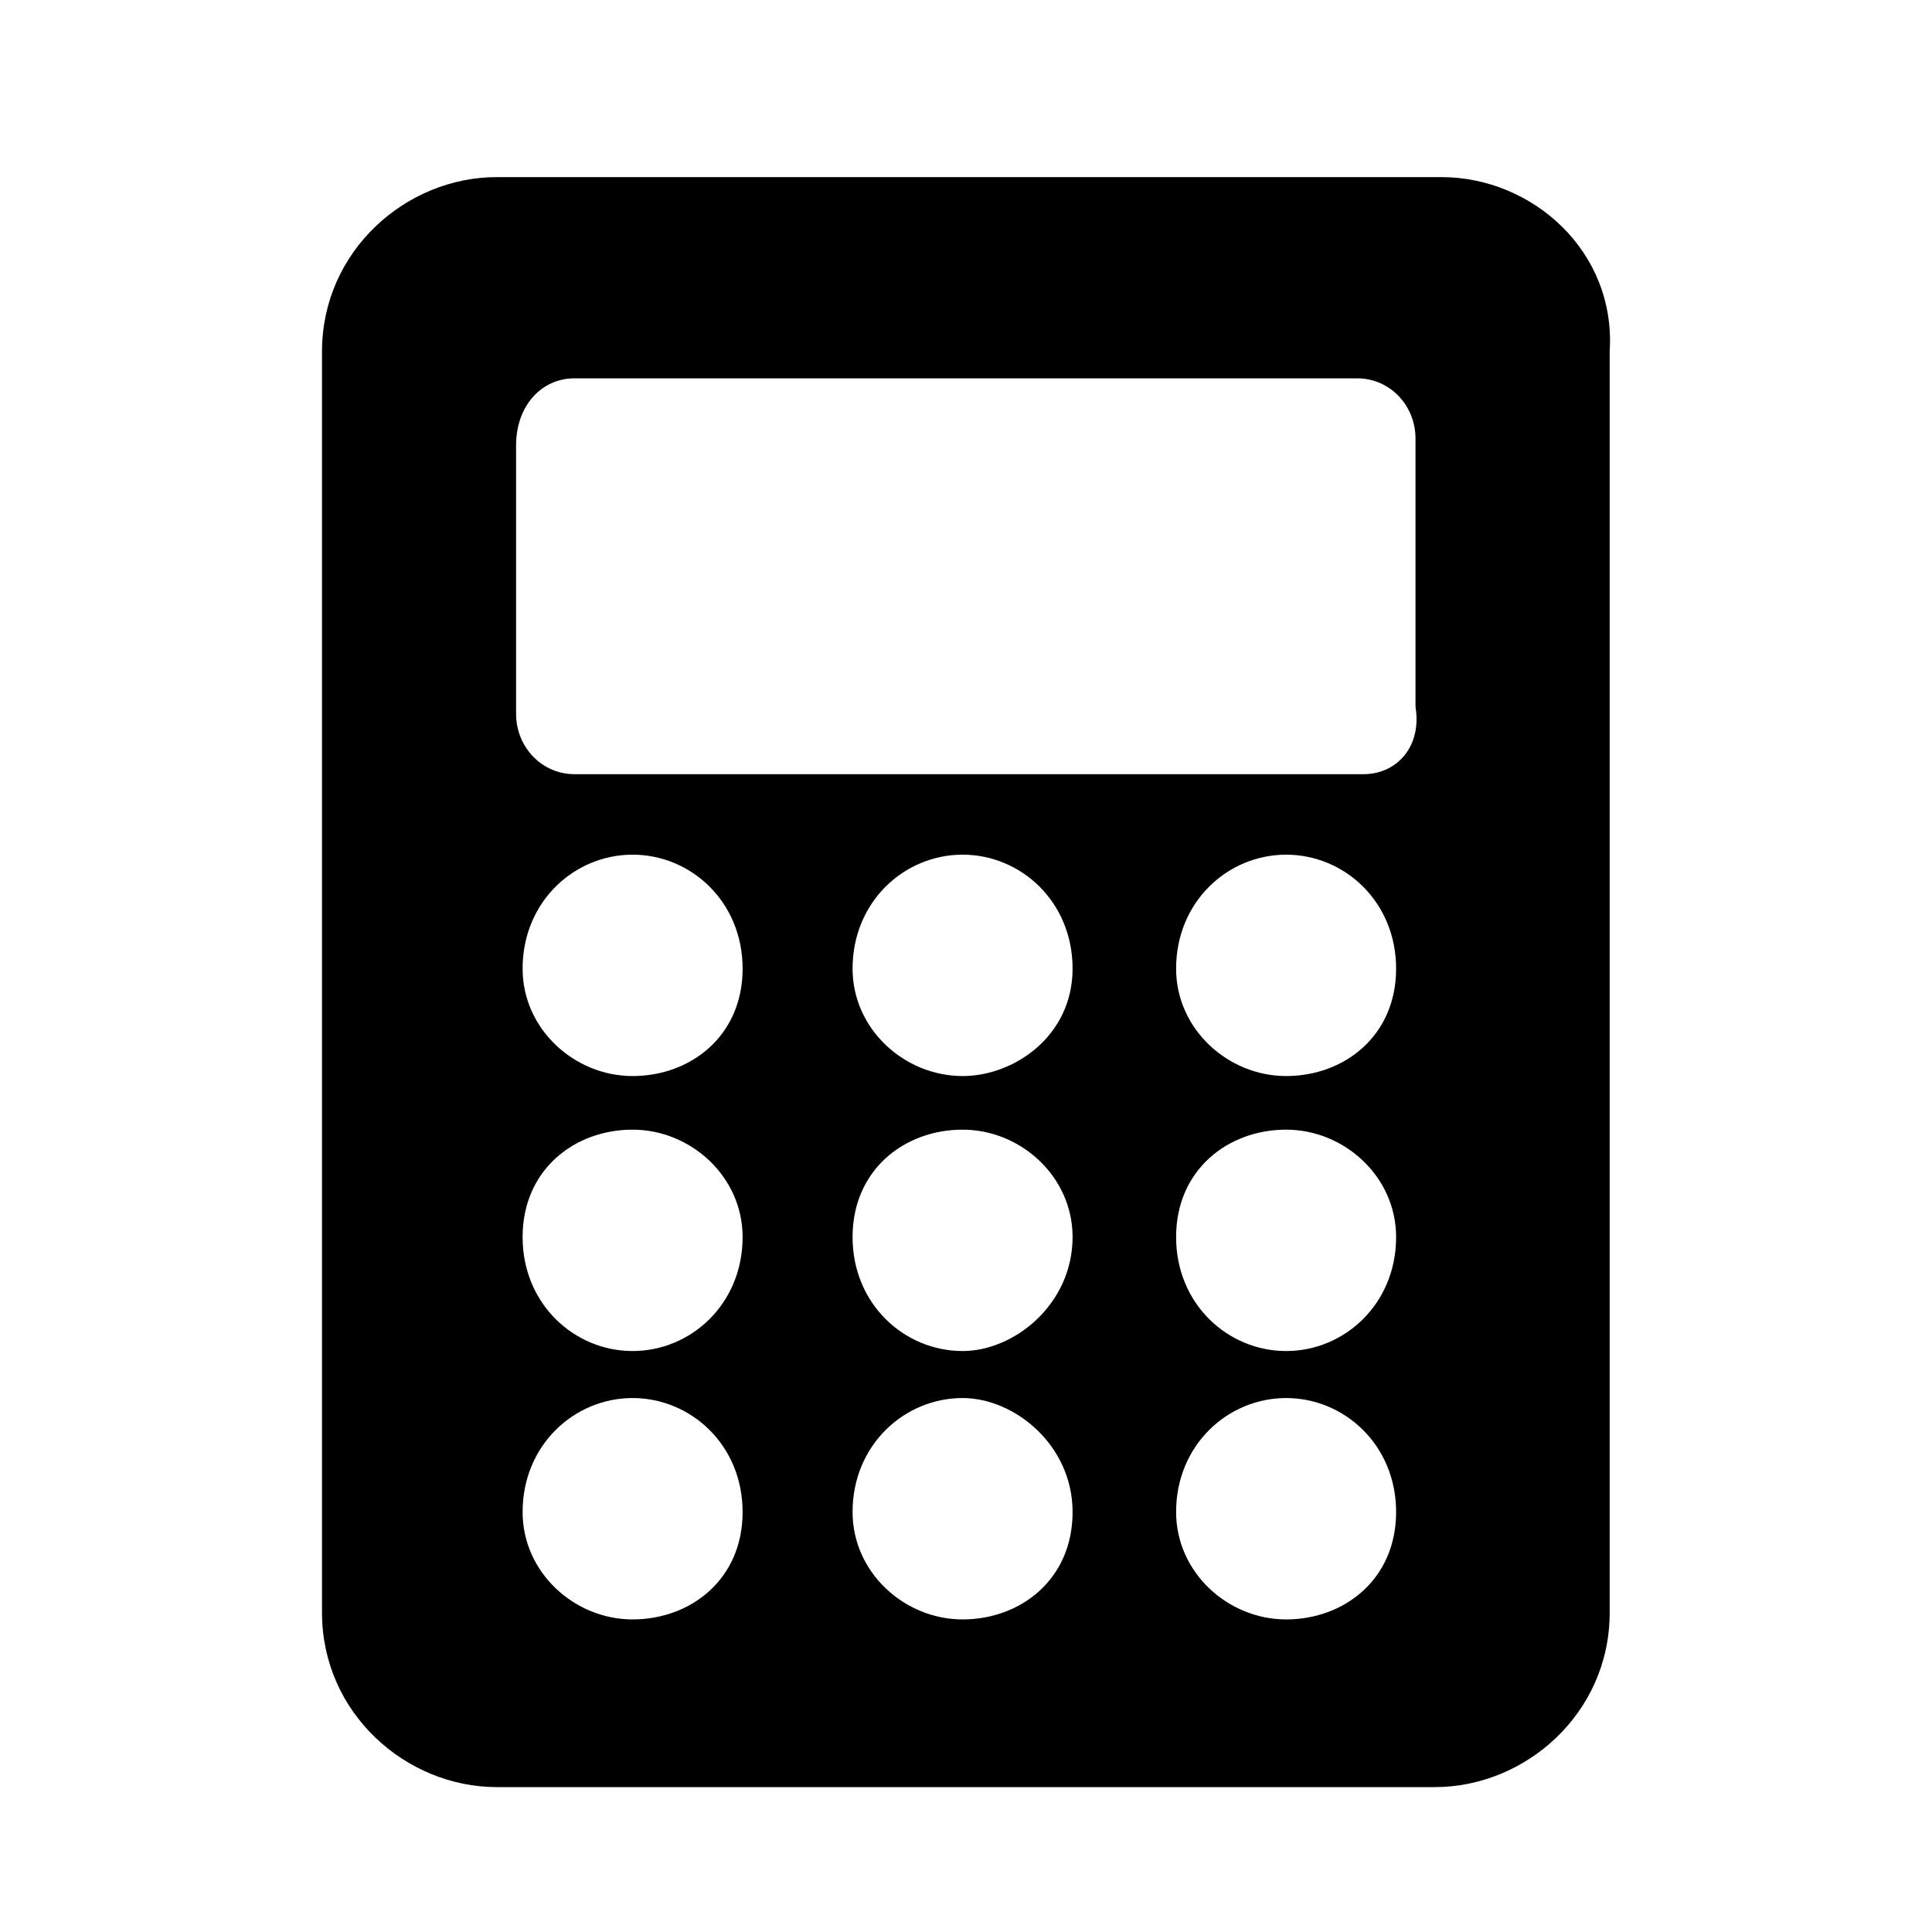
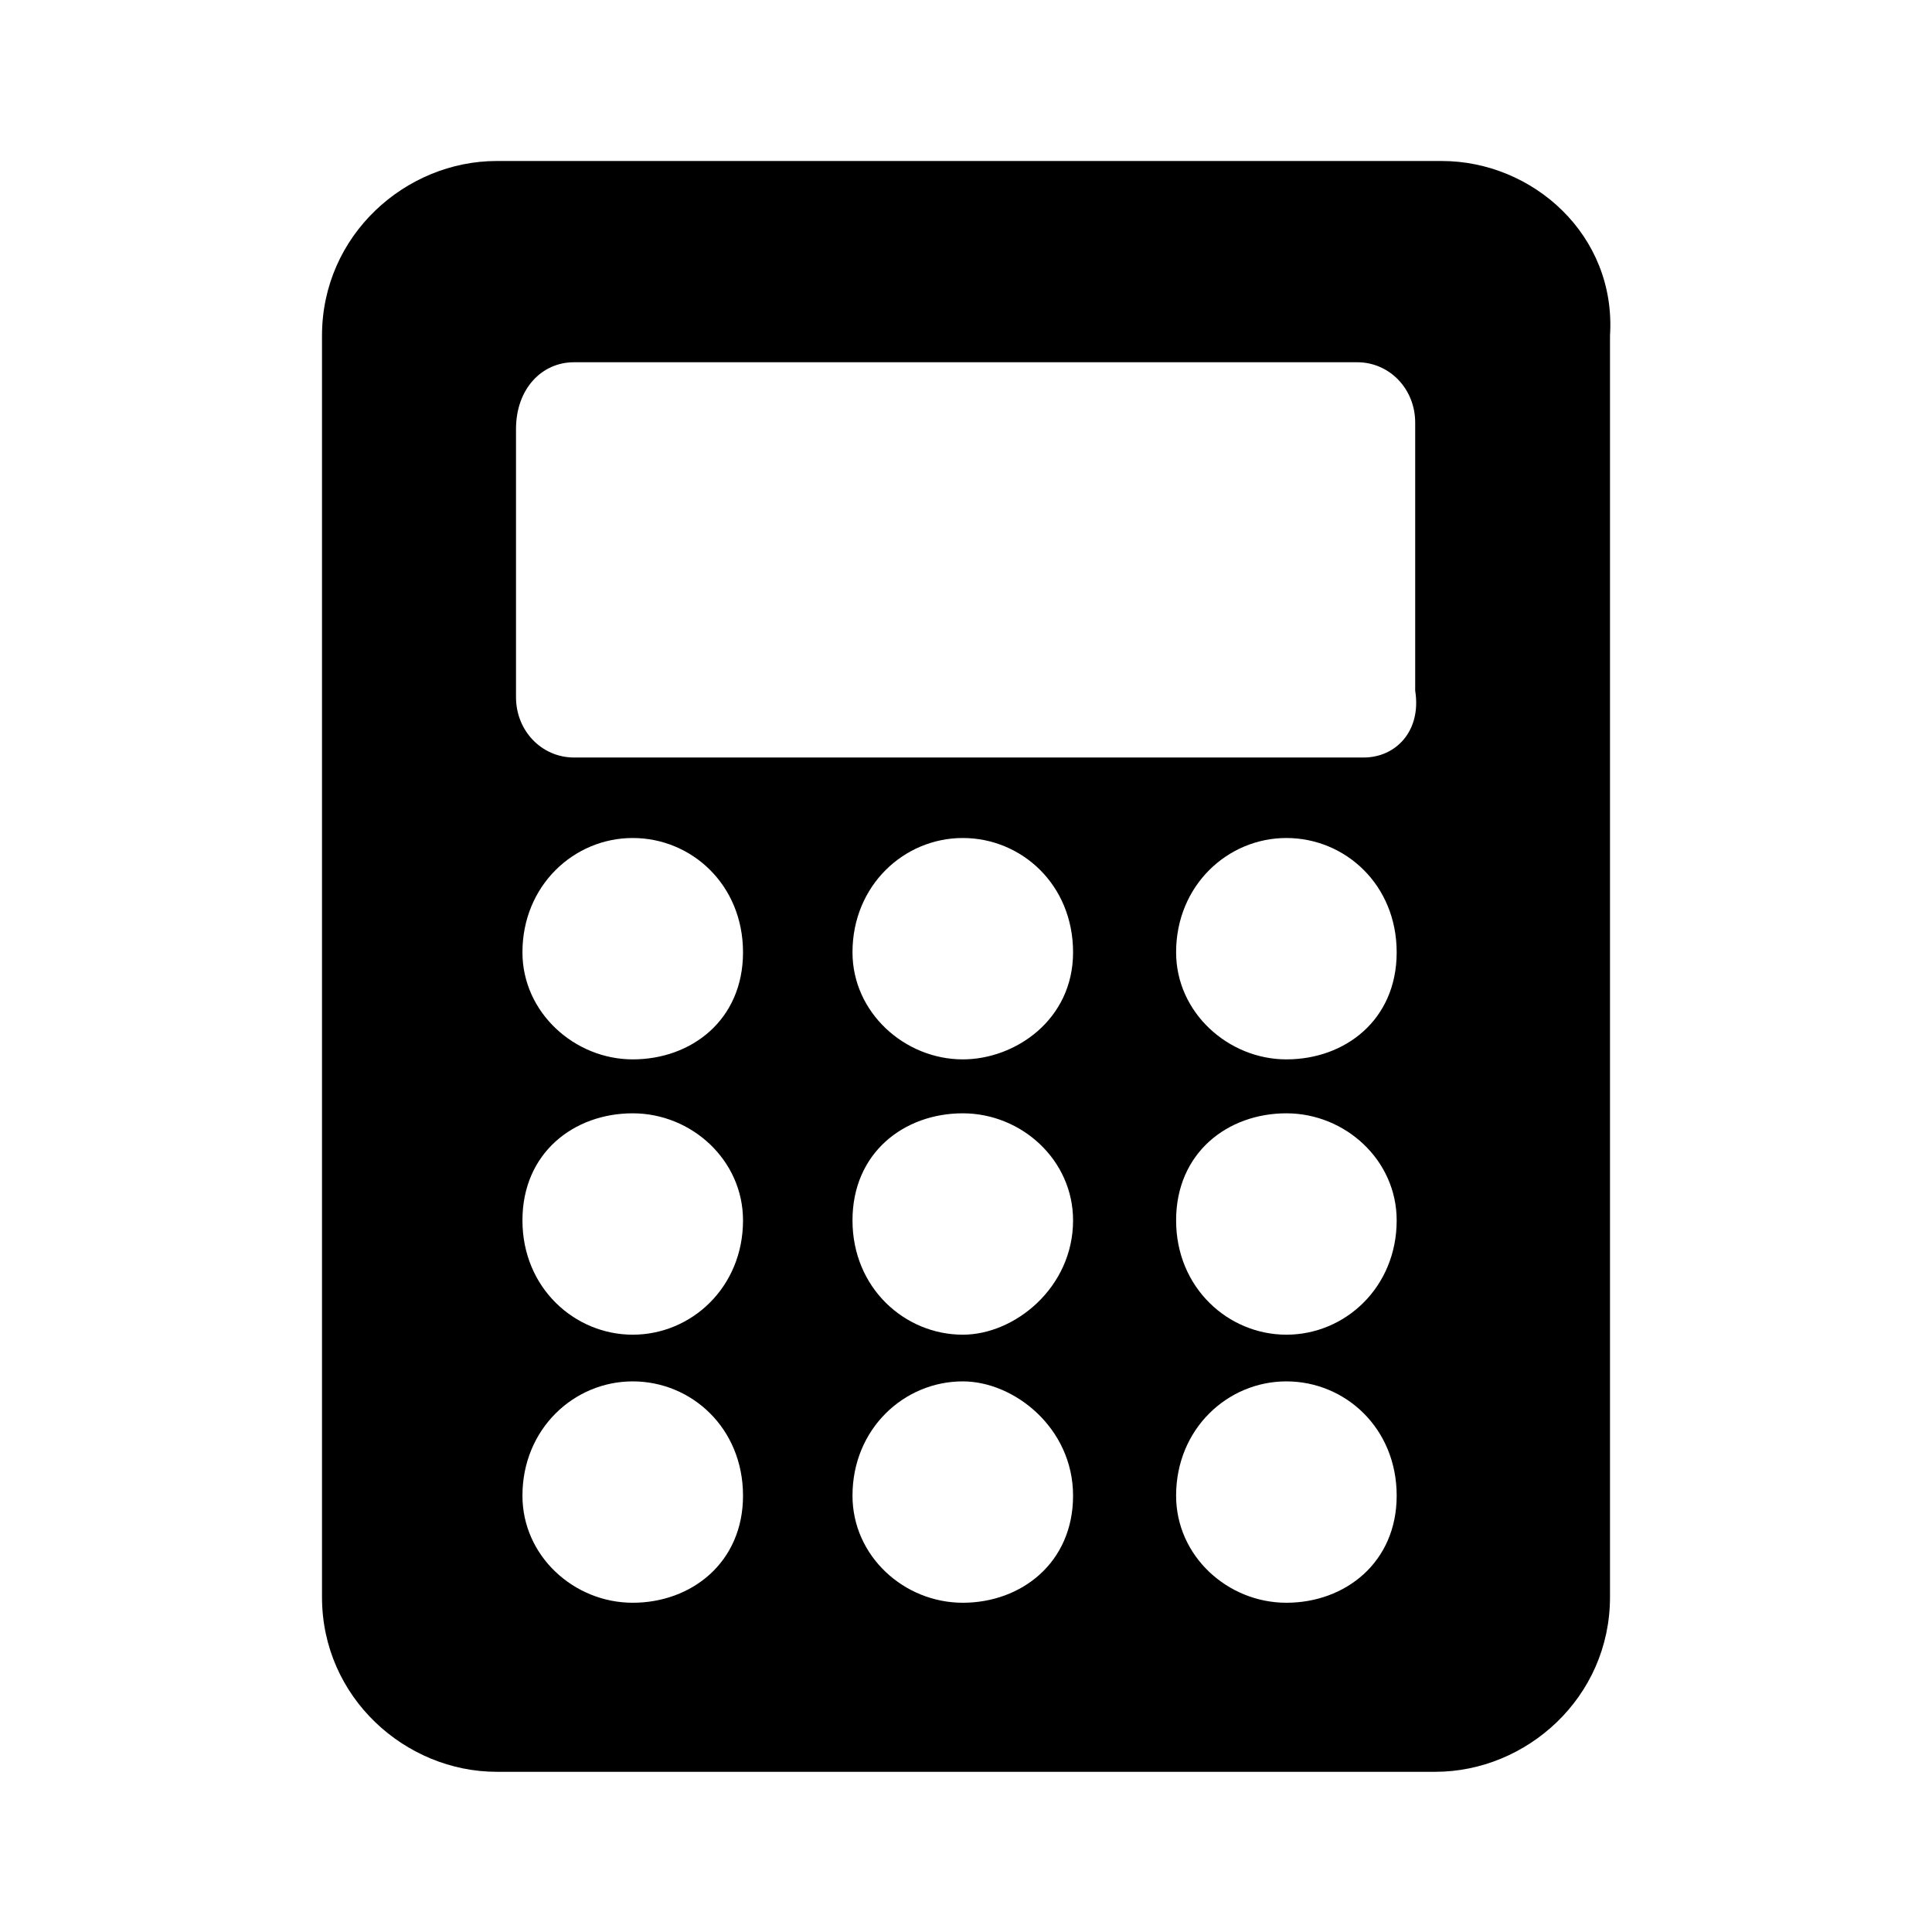
<svg xmlns="http://www.w3.org/2000/svg" viewBox="0 0 24 24">
-   <path d="M17.906 2.2H6.17C5.045 2.2 4 3.117 4 4.367V20.033C4 21.283 5.045 22.2 6.17 22.2H17.825C18.951 22.2 19.996 21.283 19.996 20.033V4.367C20.076 3.117 19.031 2.2 17.906 2.2ZM15.977 16.783C15.253 16.783 14.61 16.2 14.61 15.367C14.61 14.533 15.253 14.033 15.977 14.033C16.7 14.033 17.343 14.617 17.343 15.367C17.343 16.2 16.7 16.783 15.977 16.783ZM17.343 18.783C17.343 19.617 16.7 20.117 15.977 20.117C15.253 20.117 14.61 19.533 14.61 18.783C14.61 17.95 15.253 17.367 15.977 17.367C16.7 17.367 17.343 17.95 17.343 18.783ZM15.977 13.367C15.253 13.367 14.61 12.783 14.61 12.033C14.61 11.2 15.253 10.617 15.977 10.617C16.7 10.617 17.343 11.2 17.343 12.033C17.343 12.867 16.7 13.367 15.977 13.367ZM16.941 9.617H7.135C6.733 9.617 6.411 9.283 6.411 8.867V5.533C6.411 5.033 6.733 4.7 7.135 4.7H16.861C17.263 4.7 17.584 5.033 17.584 5.45V8.783C17.665 9.283 17.343 9.617 16.941 9.617ZM11.958 16.783C11.234 16.783 10.591 16.2 10.591 15.367C10.591 14.533 11.234 14.033 11.958 14.033C12.681 14.033 13.324 14.617 13.324 15.367C13.324 16.2 12.601 16.783 11.958 16.783ZM13.324 18.783C13.324 19.617 12.681 20.117 11.958 20.117C11.234 20.117 10.591 19.533 10.591 18.783C10.591 17.95 11.234 17.367 11.958 17.367C12.601 17.367 13.324 17.95 13.324 18.783ZM11.958 13.367C11.234 13.367 10.591 12.783 10.591 12.033C10.591 11.2 11.234 10.617 11.958 10.617C12.681 10.617 13.324 11.2 13.324 12.033C13.324 12.867 12.601 13.367 11.958 13.367ZM7.858 16.783C7.135 16.783 6.492 16.2 6.492 15.367C6.492 14.533 7.135 14.033 7.858 14.033C8.582 14.033 9.225 14.617 9.225 15.367C9.225 16.2 8.582 16.783 7.858 16.783ZM9.225 18.783C9.225 19.617 8.582 20.117 7.858 20.117C7.135 20.117 6.492 19.533 6.492 18.783C6.492 17.95 7.135 17.367 7.858 17.367C8.582 17.367 9.225 17.95 9.225 18.783ZM7.858 13.367C7.135 13.367 6.492 12.783 6.492 12.033C6.492 11.2 7.135 10.617 7.858 10.617C8.582 10.617 9.225 11.2 9.225 12.033C9.225 12.867 8.582 13.367 7.858 13.367Z" />
+   <path d="m17.91,2H6.17c-1.13,0-2.17.92-2.17,2.17v15.67c0,1.25,1.04,2.17,2.17,2.17h11.66c1.13,0,2.17-.92,2.17-2.17V4.17c.08-1.25-.96-2.17-2.09-2.17Zm-1.93,14.58c-.72,0-1.37-.58-1.37-1.42s.64-1.33,1.37-1.33,1.37.58,1.37,1.33c0,.83-.64,1.42-1.37,1.42Zm1.37,2c0,.83-.64,1.33-1.37,1.33s-1.37-.58-1.37-1.33c0-.83.64-1.42,1.37-1.42s1.37.58,1.37,1.42Zm-1.37-5.42c-.72,0-1.37-.58-1.37-1.33,0-.83.64-1.42,1.37-1.42s1.37.58,1.37,1.42-.64,1.33-1.37,1.33Zm.96-3.75H7.13c-.4,0-.72-.33-.72-.75v-3.33c0-.5.32-.83.72-.83h9.73c.4,0,.72.33.72.75v3.33c.08.5-.24.83-.64.83Zm-4.98,7.17c-.72,0-1.37-.58-1.37-1.42s.64-1.33,1.37-1.33,1.37.58,1.37,1.33c0,.83-.72,1.42-1.37,1.42Zm1.37,2c0,.83-.64,1.33-1.37,1.33s-1.37-.58-1.37-1.33c0-.83.64-1.42,1.37-1.42.64,0,1.37.58,1.37,1.42Zm-1.37-5.42c-.72,0-1.37-.58-1.37-1.33,0-.83.64-1.42,1.37-1.42s1.37.58,1.37,1.42-.72,1.33-1.37,1.33Zm-4.1,3.42c-.72,0-1.37-.58-1.37-1.42s.64-1.33,1.37-1.33,1.37.58,1.37,1.33c0,.83-.64,1.42-1.37,1.42Zm1.37,2c0,.83-.64,1.33-1.37,1.33s-1.37-.58-1.37-1.33c0-.83.64-1.42,1.37-1.42s1.37.58,1.37,1.42Zm-1.37-5.42c-.72,0-1.37-.58-1.37-1.33,0-.83.64-1.42,1.37-1.42s1.37.58,1.37,1.42-.64,1.33-1.37,1.33Z" />
</svg>
